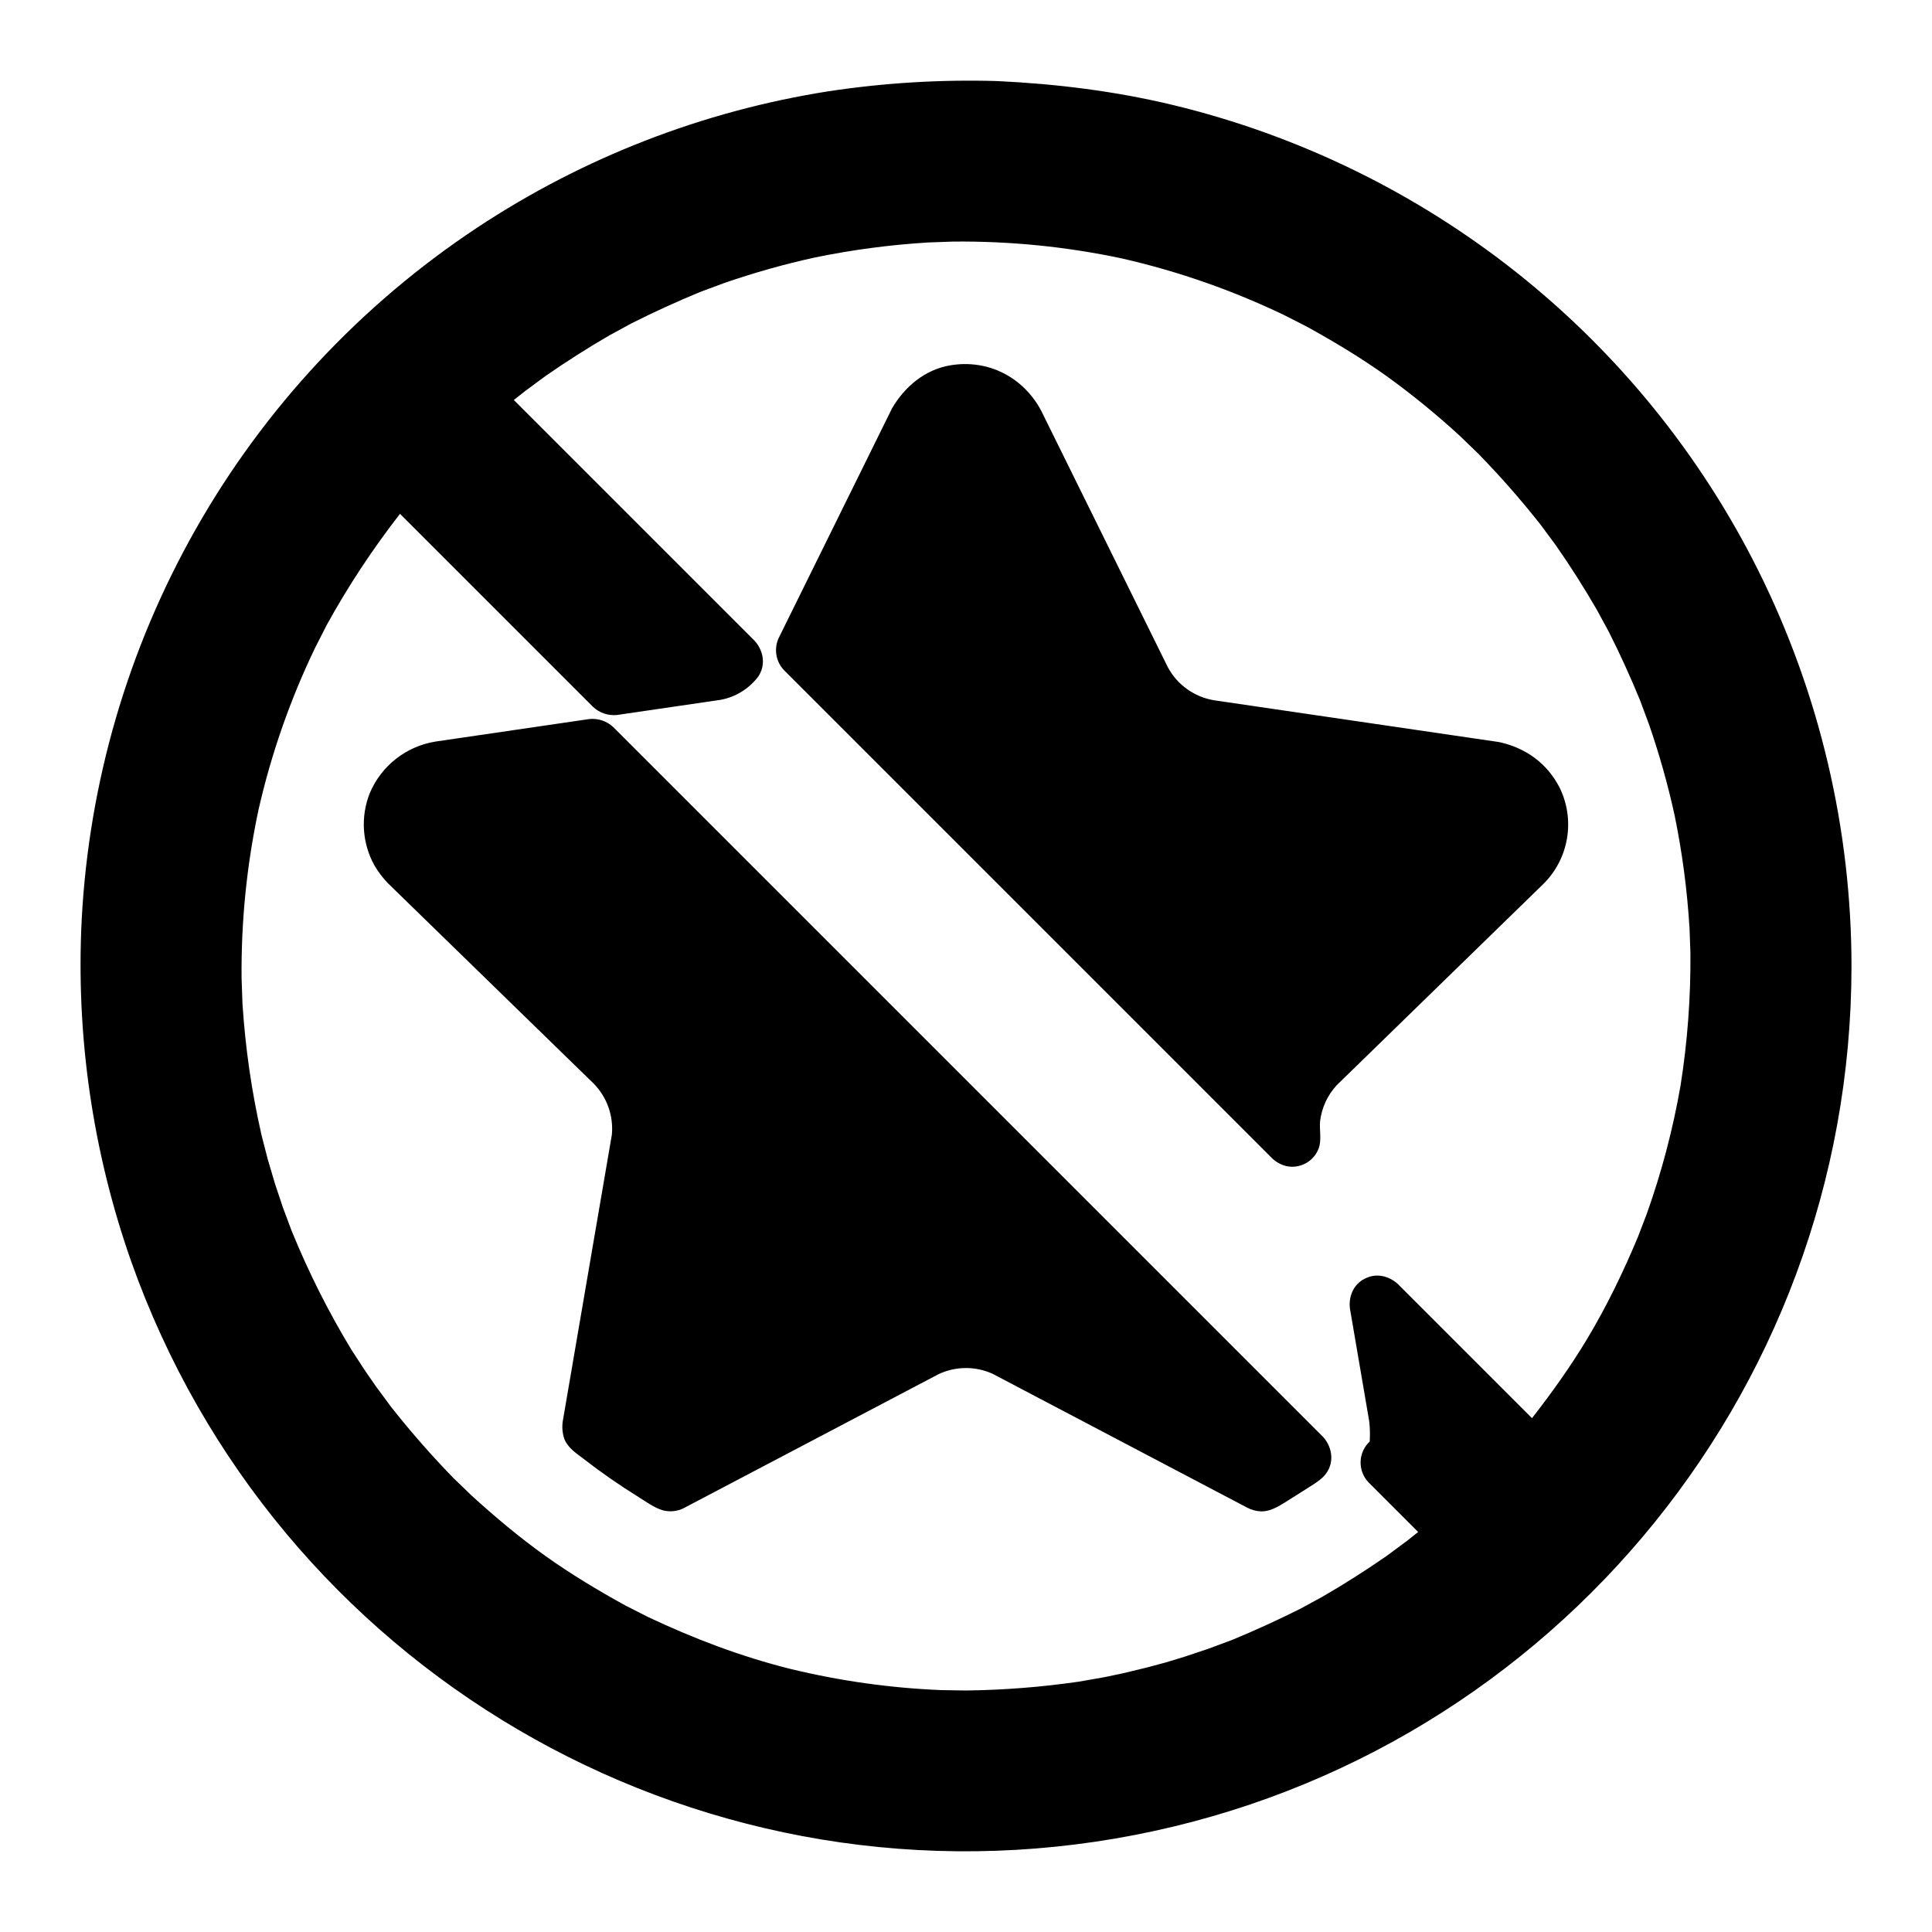
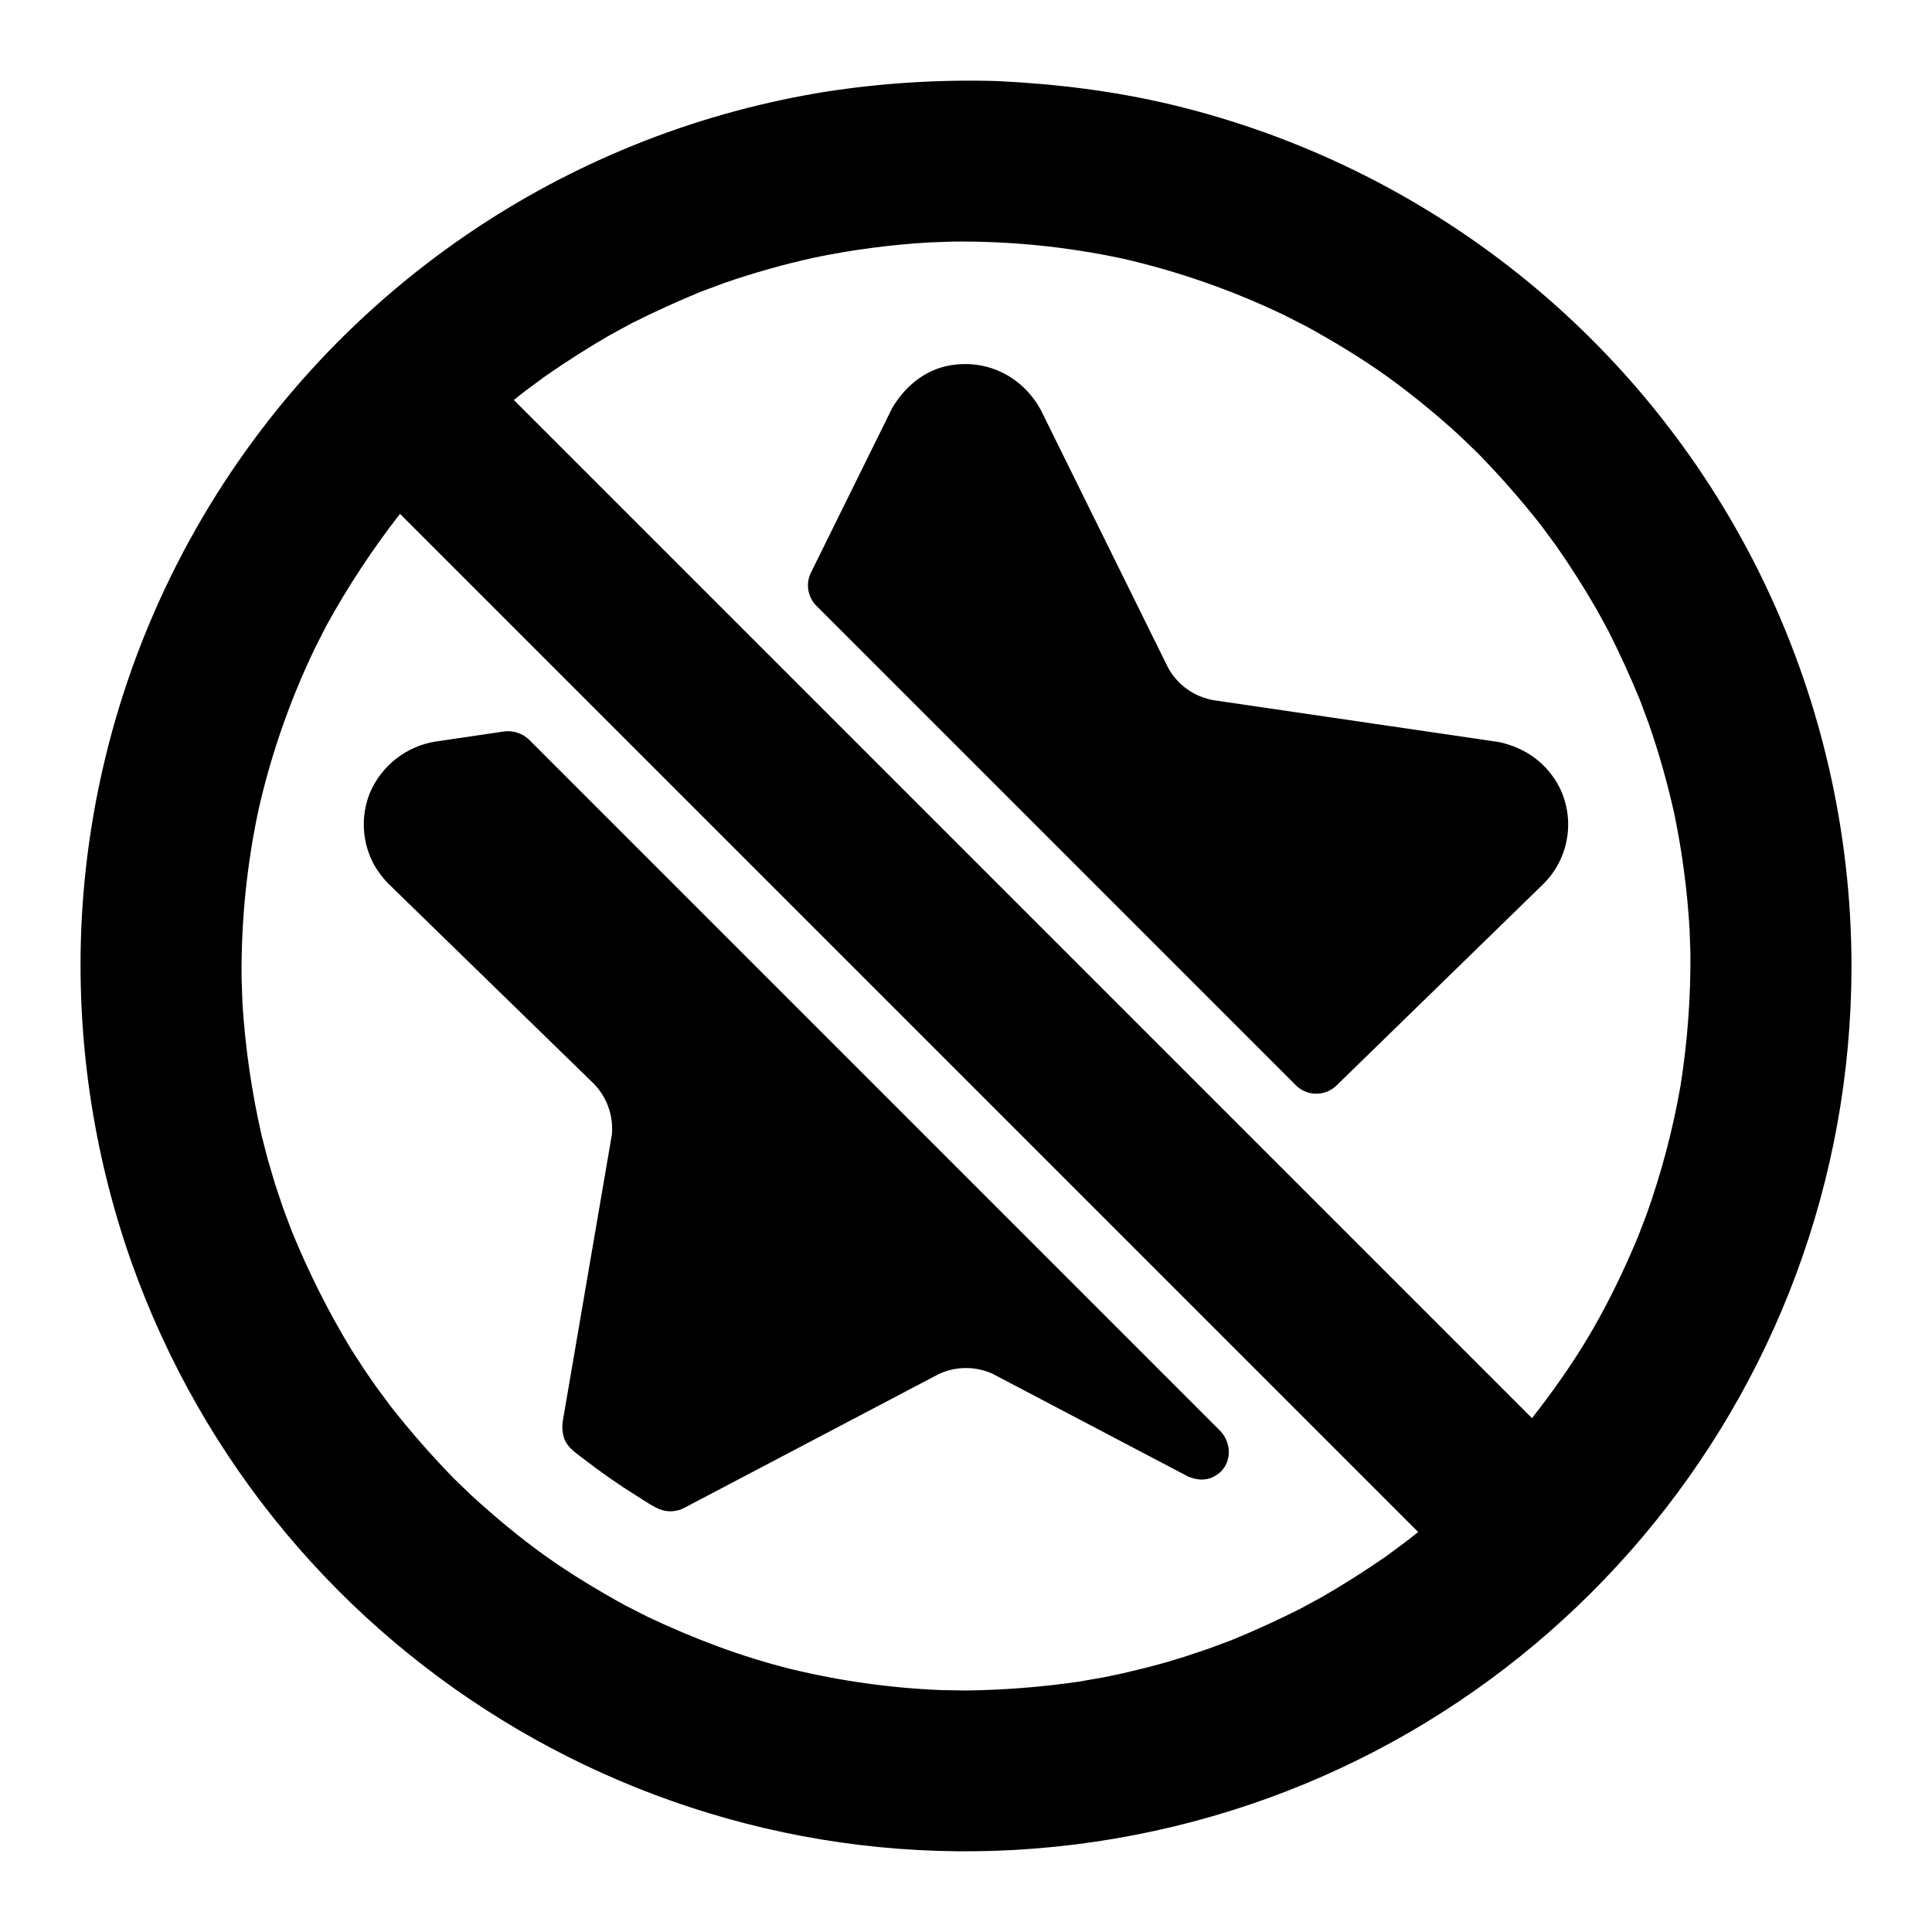
<svg xmlns="http://www.w3.org/2000/svg" width="24" height="24" viewBox="0 0 24 24" fill="currentColor" fill-rule="evenodd">
-   <path d="M12.388 1.007c.738.035 1.466.125 2.185.298a11.04 11.04 0 0 1 4.278 2.089 11 11 0 0 1 2.995 3.701A11.04 11.04 0 0 1 23 12.006a11.001 11.001 0 0 1-21.372 3.659 11.1 11.1 0 0 1-.613-4.244 11 11 0 0 1 1.414-4.843 11 11 0 0 1 3.503-3.753 11 11 0 0 1 4.353-1.69 11.7 11.7 0 0 1 2.103-.128m-.551 1.994-.305.011a10 10 0 0 0-1.407.186 10 10 0 0 0-1.126.317l-.299.111q-.434.179-.854.39l-.272.148q-.409.237-.796.506l-.252.186-.143.113 2.993 2.993c.111.125.14.304.04.447a.76.76 0 0 1-.461.284l-1.291.189a.38.38 0 0 1-.295-.099l-2.4-2.4c-.342.44-.644.897-.913 1.386l-.143.281a9.5 9.5 0 0 0-.701 2.006 9.6 9.6 0 0 0-.211 2.096l.011.316c.036.553.114 1.093.237 1.634l.077.299.089.301.099.297.11.294c.21.513.454 1 .741 1.473l.171.263.134.193.186.252c.245.311.502.604.777.887l.226.218c.293.267.595.52.918.751.318.226.65.426.992.614l.281.143c.57.269 1.156.492 1.769.645a9.6 9.6 0 0 0 1.871.263L12 21c.471-.006.935-.042 1.402-.11l.315-.055.229-.048.303-.073c.312-.084.158-.04.461-.132l.296-.099.294-.109q.434-.179.854-.39l.272-.148q.408-.236.797-.506l.254-.188.14-.111-.616-.616a.357.357 0 0 1 .014-.508 1.4 1.4 0 0 0-.006-.251l-.24-1.403c-.017-.151.044-.298.185-.369.14-.072.293-.037.407.063l1.67 1.67c.247-.317.479-.641.686-.986.243-.405.447-.828.629-1.263l.11-.287a9.7 9.7 0 0 0 .42-1.593 10 10 0 0 0 .123-1.651l-.011-.305a10 10 0 0 0-.186-1.407 10 10 0 0 0-.319-1.131l-.111-.298a12 12 0 0 0-.388-.85l-.148-.272a11 11 0 0 0-.506-.796l-.186-.252a11 11 0 0 0-.783-.893l-.227-.219a10 10 0 0 0-.912-.744c-.317-.226-.65-.426-.991-.614l-.281-.143a9.6 9.6 0 0 0-2.006-.701 9.6 9.6 0 0 0-2.107-.211m-4.22 6.03 8.821 8.821c.121.137.141.338.012.481-.061.068-.17.128-.235.171l-.168.106c-.114.069-.236.165-.377.165a.4.4 0 0 1-.176-.046l-3.165-1.664a.8.8 0 0 0-.669.005l-3.167 1.665a.37.37 0 0 1-.258.027c-.105-.029-.22-.115-.304-.166a8 8 0 0 1-.686-.477c-.09-.069-.19-.133-.234-.242a.47.47 0 0 1-.016-.246l.606-3.537a.8.8 0 0 0-.226-.633L4.817 10.97a1.2 1.2 0 0 1-.166-.22 1.05 1.05 0 0 1-.056-.901 1.07 1.07 0 0 1 .815-.637l1.912-.28a.38.38 0 0 1 .295.099M12.933 5.1l1.575 3.19a.8.8 0 0 0 .573.409l3.54.519c.329.071.595.261.751.562a1.04 1.04 0 0 1-.206 1.207l-2.56 2.493a.8.8 0 0 0-.207.445c-.012.12.025.242-.024.356a.35.35 0 0 1-.399.204.4.4 0 0 1-.17-.093L9.74 8.326a.36.36 0 0 1-.067-.4l1.409-2.855c.158-.269.408-.48.724-.533.468-.078.904.146 1.127.562" />
+   <path d="M12.388 1.007c.738.035 1.466.125 2.185.298a11.04 11.04 0 0 1 4.278 2.089 11 11 0 0 1 2.995 3.701A11.04 11.04 0 0 1 23 12.006a11.001 11.001 0 0 1-21.372 3.659 11.1 11.1 0 0 1-.613-4.244 11 11 0 0 1 1.414-4.843 11 11 0 0 1 3.503-3.753 11 11 0 0 1 4.353-1.69 11.7 11.7 0 0 1 2.103-.128M4.056 7.769l-.143.281a9.5 9.5 0 0 0-.701 2.006 9.6 9.6 0 0 0-.211 2.096l.011.316c.036.553.114 1.093.237 1.634l.077.299.089.301.099.297.11.294c.21.513.454 1 .741 1.473l.171.263.134.193.186.252c.245.311.502.604.777.887l.226.218c.293.267.595.52.918.751.318.226.65.426.992.614l.281.143c.57.269 1.156.492 1.769.645a9.6 9.6 0 0 0 1.871.263L12 21c.471-.006.935-.042 1.402-.11l.315-.055.229-.048.303-.073c.312-.084.158-.04.461-.132l.296-.099.294-.109q.434-.179.854-.39l.272-.148q.408-.236.797-.506l.254-.188.14-.111L4.969 6.383c-.342.44-.644.897-.913 1.386m2.512 1.415 8.599 8.6c.154.174.129.452-.092.561-.107.053-.212.04-.318-.004l-2.428-1.276a.8.8 0 0 0-.669.005l-3.167 1.665a.37.37 0 0 1-.258.027c-.103-.029-.221-.115-.304-.166a8 8 0 0 1-.686-.477c-.09-.069-.19-.133-.234-.242a.47.47 0 0 1-.016-.246l.606-3.537a.8.8 0 0 0-.226-.633L4.817 10.97a1.2 1.2 0 0 1-.166-.22 1.05 1.05 0 0 1-.056-.901 1.07 1.07 0 0 1 .815-.637l.863-.127a.38.38 0 0 1 .295.099m5.269-6.183-.305.011a10 10 0 0 0-1.407.186 10 10 0 0 0-1.126.317l-.299.111q-.434.179-.854.39l-.272.148q-.409.237-.796.506l-.252.186-.143.113 12.648 12.648c.247-.317.479-.641.686-.986.243-.405.447-.828.629-1.263l.11-.287a9.7 9.7 0 0 0 .42-1.593 10 10 0 0 0 .123-1.651l-.011-.305a10 10 0 0 0-.186-1.407 10 10 0 0 0-.319-1.131l-.111-.298a12 12 0 0 0-.388-.85l-.148-.272a11 11 0 0 0-.506-.796l-.186-.252a11 11 0 0 0-.783-.893l-.227-.219a10 10 0 0 0-.912-.744c-.317-.226-.65-.426-.991-.614l-.281-.143a9.6 9.6 0 0 0-2.006-.701 9.6 9.6 0 0 0-2.107-.211M12.933 5.1l1.575 3.19a.8.8 0 0 0 .573.409l3.54.519c.329.071.595.261.751.562a1.04 1.04 0 0 1-.206 1.207l-2.563 2.497a.36.36 0 0 1-.499.004l-5.967-5.967a.36.36 0 0 1-.067-.4l1.012-2.05c.158-.269.408-.48.724-.533.468-.078.904.146 1.127.562" />
</svg>
